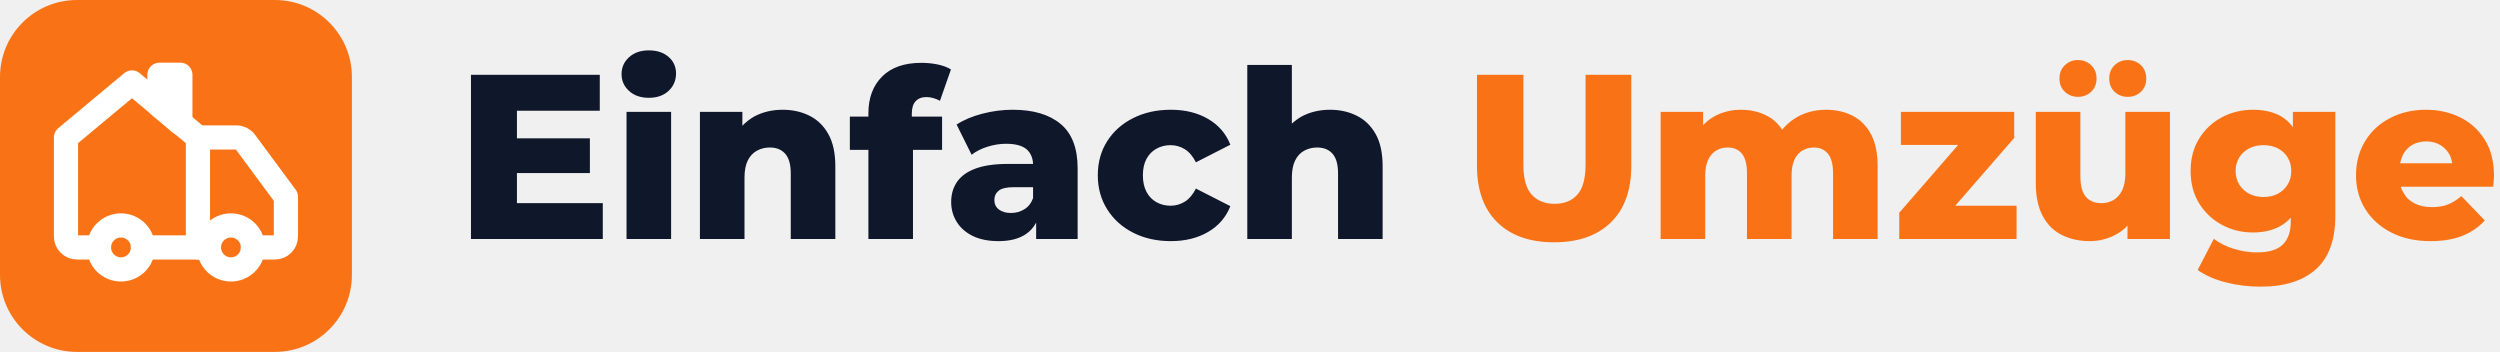
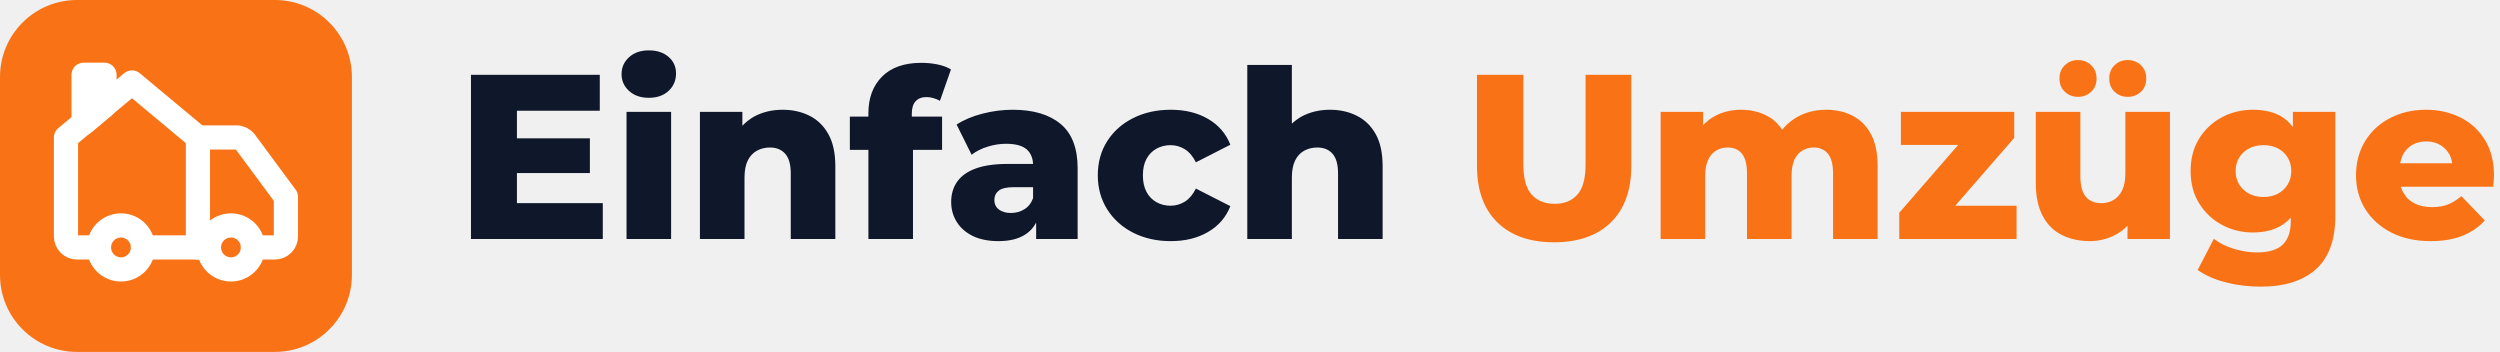
<svg xmlns="http://www.w3.org/2000/svg" viewBox="0 0 341.0 48.0" role="img" aria-label="Einfach Umzüge">
  <g transform="translate(0 0.0) scale(1.5)">
    <rect width="32" height="32" rx="7" fill="#F97316" />
    <g fill="none" stroke="#FFFFFF" stroke-width="2.2" stroke-linecap="round" stroke-linejoin="round" transform="translate(4 4.5)">
      <path d="M14 18V8L8 3 2 8V17a1 1 0 0 0 1 1h2" />
-       <path d="M10.5 5.1V2.3H12.4V6.7Z" fill="#FFFFFF" />
+       <path d="M5.5 5.1V2.3H3.6V6.7Z" fill="#FFFFFF" />
      <path d="M15 18H9" />
      <path d="M19 18h2a1 1 0 0 0 1-1v-3.6l-3.7-5A1 1 0 0 0 17.5 8H14" />
      <circle cx="17" cy="18" r="2" />
      <circle cx="7" cy="18" r="2" />
    </g>
  </g>
  <g transform="translate(62.0 10.3)">
    <path d="M20.22 22.30L2.24 22.30L2.24-0.10L19.81-0.10L19.81 4.80L8.51 4.80L8.51 8.57L18.46 8.57L18.46 13.31L8.51 13.31L8.51 17.41L20.22 17.41L20.22 22.30M29.54 22.30L23.46 22.30L23.46 4.96L29.54 4.96L29.54 22.30M26.50 3.04Q24.83 3.04 23.81 2.11Q22.78 1.18 22.78-0.19Q22.78-1.57 23.81-2.50Q24.83-3.43 26.50-3.43Q28.16-3.43 29.18-2.55Q30.21-1.67 30.21-0.29Q30.21 1.15 29.20 2.09Q28.19 3.04 26.50 3.04M39.55 22.30L33.47 22.30L33.47 4.96L39.26 4.96L39.26 6.85Q39.97 6.11 40.86 5.60Q42.59 4.67 44.77 4.67Q46.78 4.67 48.42 5.49Q50.05 6.30 50.99 8Q51.94 9.69 51.94 12.38L51.94 22.30L45.86 22.30L45.86 13.37Q45.86 11.52 45.10 10.67Q44.35 9.82 43.01 9.82Q42.05 9.82 41.25 10.25Q40.45 10.69 40 11.58Q39.55 12.48 39.55 13.92L39.55 22.30M62.53 22.30L56.45 22.30L56.45 10.14L53.92 10.14L53.92 5.60L56.45 5.60L56.45 5.15Q56.45 2.01 58.32 0.14Q60.19-1.73 63.68-1.73Q64.80-1.73 65.89-1.51Q66.98-1.28 67.71-0.83L66.21 3.45Q65.82 3.23 65.34 3.09Q64.86 2.94 64.38 2.94Q63.42 2.94 62.90 3.50Q62.37 4.06 62.37 5.21L62.37 5.60L66.50 5.60L66.50 10.14L62.53 10.14L62.53 22.30M84.99 22.30L79.33 22.30L79.33 20.06Q78.82 21.05 77.89 21.66Q76.48 22.59 74.21 22.59Q72.13 22.59 70.69 21.89Q69.25 21.18 68.50 19.97Q67.74 18.75 67.74 17.25Q67.74 15.65 68.56 14.48Q69.38 13.31 71.07 12.69Q72.77 12.06 75.46 12.06L78.91 12.06Q78.85 10.81 78.05 10.08Q77.15 9.31 75.23 9.31Q73.98 9.31 72.70 9.71Q71.42 10.11 70.53 10.81L68.48 6.69Q69.95 5.73 72.02 5.20Q74.08 4.67 76.13 4.67Q80.35 4.67 82.67 6.61Q84.99 8.54 84.99 12.67L84.99 22.30M78.91 16.73L78.91 15.23L76.29 15.23Q74.82 15.23 74.22 15.71Q73.63 16.19 73.63 16.99Q73.63 17.79 74.24 18.27Q74.85 18.75 75.90 18.75Q76.90 18.75 77.71 18.25Q78.53 17.76 78.91 16.73M97.70 22.59Q94.82 22.59 92.56 21.44Q90.30 20.29 89.02 18.25Q87.74 16.22 87.74 13.60Q87.74 10.97 89.02 8.96Q90.30 6.94 92.56 5.81Q94.82 4.67 97.70 4.67Q100.64 4.67 102.78 5.92Q104.93 7.17 105.82 9.44L101.12 11.84Q100.51 10.62 99.62 10.06Q98.72 9.50 97.66 9.50Q96.61 9.50 95.74 9.98Q94.88 10.46 94.38 11.37Q93.89 12.29 93.89 13.60Q93.89 14.94 94.38 15.87Q94.88 16.80 95.74 17.28Q96.61 17.76 97.66 17.76Q98.72 17.76 99.62 17.20Q100.51 16.64 101.12 15.42L105.82 17.82Q104.93 20.09 102.78 21.34Q100.64 22.59 97.70 22.59M114.21 22.30L108.13 22.30L108.13-1.44L114.21-1.44L114.21 6.56Q114.82 6.01 115.52 5.60Q117.25 4.67 119.42 4.67Q121.44 4.67 123.07 5.49Q124.70 6.30 125.65 8Q126.59 9.69 126.59 12.38L126.59 22.30L120.51 22.30L120.51 13.37Q120.51 11.52 119.76 10.67Q119.01 9.82 117.66 9.82Q116.70 9.82 115.90 10.25Q115.10 10.69 114.66 11.58Q114.21 12.48 114.21 13.92" fill="#0F172A" />
    <path d="M149.98 22.75Q145.02 22.75 142.24 20.03Q139.46 17.31 139.46 12.32L139.46-0.10L145.79-0.10L145.79 12.13Q145.79 15.01 146.93 16.25Q148.06 17.50 150.05 17.50Q152.03 17.50 153.15 16.25Q154.27 15.01 154.27 12.13L154.27-0.10L160.51-0.10L160.51 12.32Q160.51 17.31 157.73 20.03Q154.94 22.75 149.98 22.75M170.59 22.30L164.51 22.30L164.51 4.96L170.30 4.96L170.30 6.78Q170.94 6.08 171.78 5.60Q173.44 4.67 175.49 4.67Q177.82 4.67 179.62 5.85Q180.48 6.46 181.09 7.39Q181.82 6.49 182.82 5.85Q184.67 4.67 187.10 4.67Q189.12 4.67 190.70 5.49Q192.29 6.30 193.20 8Q194.11 9.69 194.11 12.38L194.11 22.30L188.03 22.30L188.03 13.37Q188.03 11.52 187.33 10.67Q186.62 9.82 185.41 9.82Q184.54 9.82 183.84 10.24Q183.14 10.65 182.75 11.50Q182.37 12.35 182.37 13.69L182.37 22.30L176.29 22.30L176.29 13.37Q176.29 11.52 175.60 10.67Q174.91 9.82 173.66 9.82Q172.77 9.82 172.08 10.24Q171.39 10.65 170.99 11.50Q170.59 12.35 170.59 13.69L170.59 22.30M213.06 22.30L197.06 22.30L197.06 18.72L205.09 9.47L197.28 9.47L197.28 4.96L212.74 4.96L212.74 8.51L204.70 17.76L213.06 17.76L213.06 22.30M223.04 22.59Q220.93 22.59 219.25 21.76Q217.57 20.93 216.62 19.15Q215.68 17.37 215.68 14.65L215.68 4.96L221.76 4.96L221.76 13.66Q221.76 15.68 222.51 16.54Q223.26 17.41 224.64 17.41Q225.54 17.41 226.27 16.99Q227.01 16.57 227.46 15.66Q227.90 14.75 227.90 13.31L227.90 4.96L233.98 4.96L233.98 22.30L228.19 22.30L228.19 20.48Q227.55 21.18 226.72 21.63Q225.02 22.59 223.04 22.59M228.22 2.91Q227.17 2.91 226.43 2.22Q225.70 1.53 225.70 0.41Q225.70-0.71 226.43-1.41Q227.17-2.11 228.22-2.11Q229.28-2.11 230.02-1.41Q230.75-0.71 230.75 0.41Q230.75 1.53 230.02 2.22Q229.28 2.91 228.22 2.91M221.44 2.91Q220.38 2.91 219.65 2.22Q218.91 1.53 218.91 0.41Q218.91-0.71 219.65-1.41Q220.38-2.11 221.44-2.11Q222.50-2.11 223.23-1.41Q223.97-0.71 223.97 0.41Q223.97 1.53 223.23 2.22Q222.50 2.91 221.44 2.91M246.37 28.80Q243.87 28.80 241.62 28.22Q239.36 27.65 237.76 26.53L239.97 22.27Q241.06 23.13 242.67 23.63Q244.29 24.13 245.82 24.13Q248.29 24.13 249.38 23.05Q250.46 21.98 250.46 19.93L250.46 19.39Q249.86 20.06 249.09 20.51Q247.52 21.41 245.31 21.41Q243.01 21.41 241.07 20.37Q239.14 19.33 237.97 17.45Q236.80 15.58 236.80 13.02Q236.80 10.46 237.97 8.59Q239.14 6.72 241.07 5.69Q243.01 4.67 245.31 4.67Q247.52 4.67 249.09 5.53Q250.08 6.11 250.75 7.04L250.75 4.96L256.54 4.96L256.54 19.13Q256.54 24.06 253.89 26.43Q251.23 28.80 246.37 28.80M246.75 16.57Q247.84 16.57 248.69 16.13Q249.54 15.68 250.03 14.88Q250.53 14.08 250.53 13.02Q250.53 11.97 250.03 11.17Q249.54 10.37 248.69 9.93Q247.84 9.50 246.75 9.50Q245.66 9.50 244.80 9.93Q243.94 10.37 243.44 11.17Q242.94 11.97 242.94 13.02Q242.94 14.08 243.44 14.88Q243.94 15.68 244.80 16.13Q245.66 16.57 246.75 16.57M269.54 22.59Q266.46 22.59 264.18 21.42Q261.89 20.25 260.62 18.22Q259.36 16.19 259.36 13.60Q259.36 11.01 260.59 8.97Q261.82 6.94 264 5.81Q266.18 4.67 268.90 4.67Q271.46 4.67 273.57 5.71Q275.68 6.75 276.93 8.77Q278.18 10.78 278.18 13.66Q278.18 13.98 278.14 14.40Q278.11 14.81 278.08 15.17L265.47 15.17Q265.60 15.65 265.86 16.03Q266.37 16.96 267.36 17.45Q268.35 17.95 269.73 17.95Q271.01 17.95 271.92 17.58Q272.83 17.21 273.73 16.45L276.93 19.77Q275.68 21.15 273.86 21.87Q272.03 22.59 269.54 22.59M265.38 11.97L272.48 11.97Q272.38 11.33 272.13 10.81Q271.65 9.95 270.83 9.47Q270.02 8.99 268.93 8.99Q267.84 8.99 267.02 9.47Q266.21 9.95 265.76 10.81Q265.50 11.36 265.38 11.97" fill="#F97316" />
  </g>
</svg>
